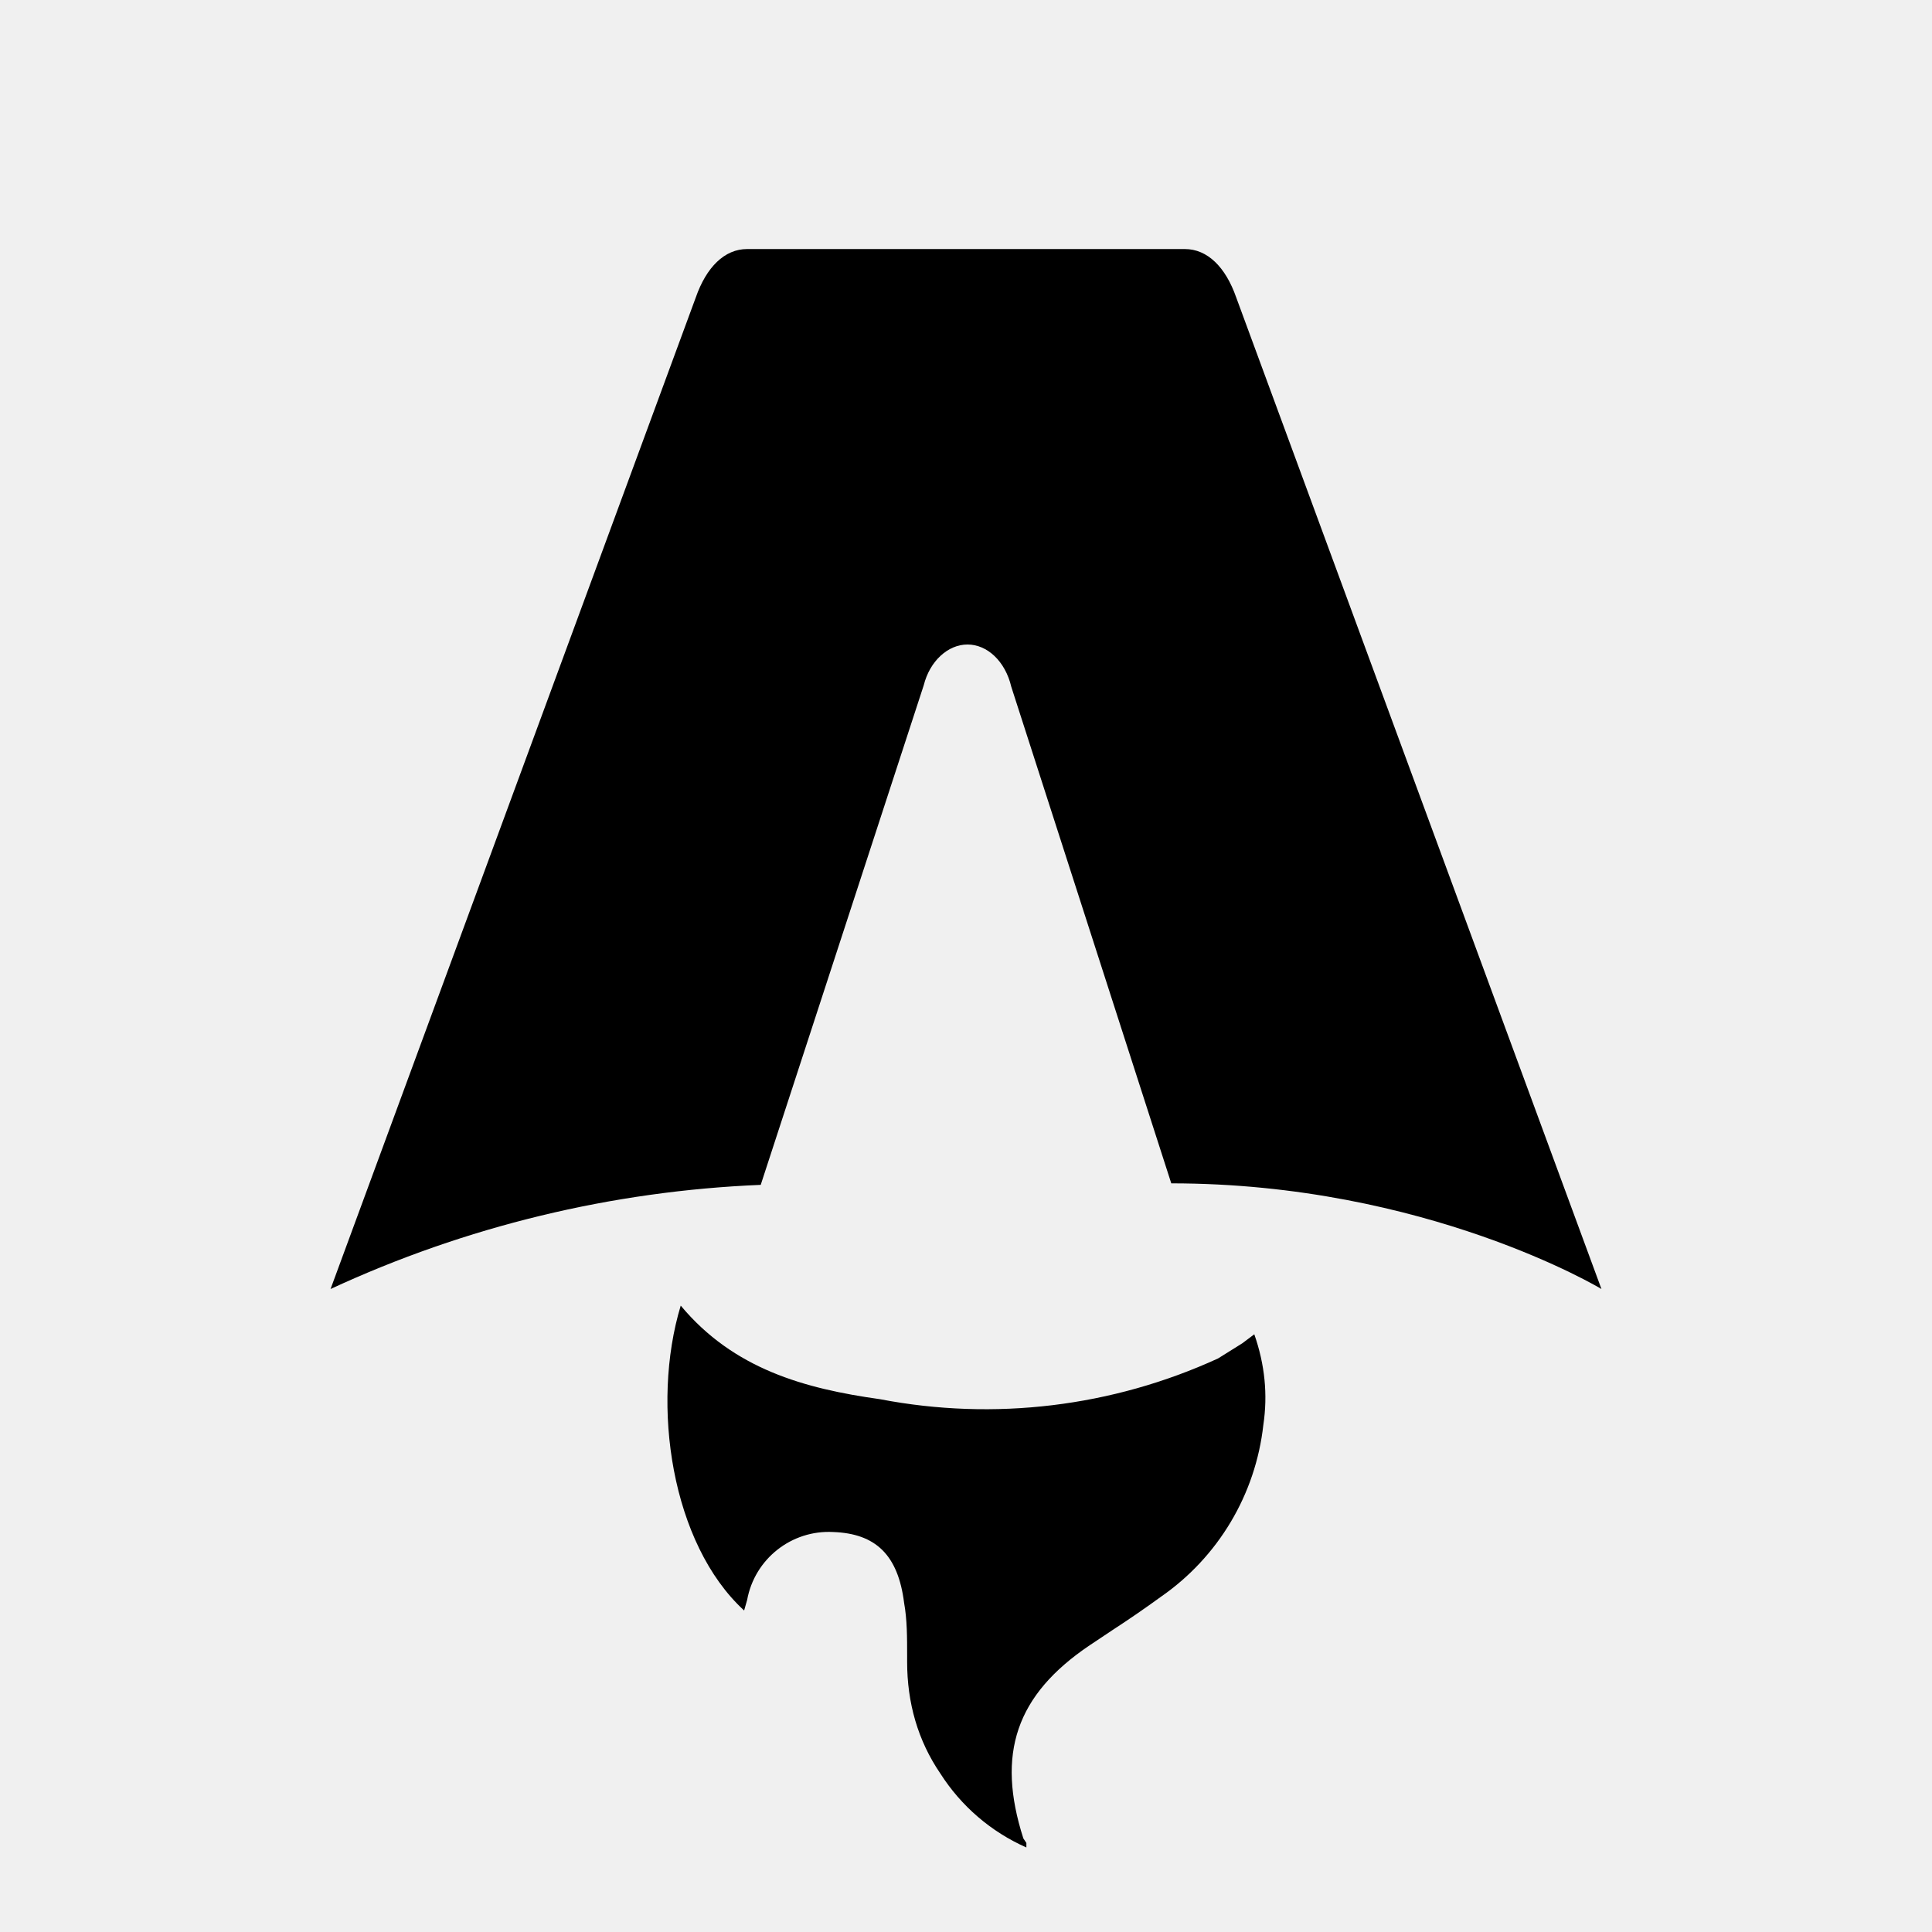
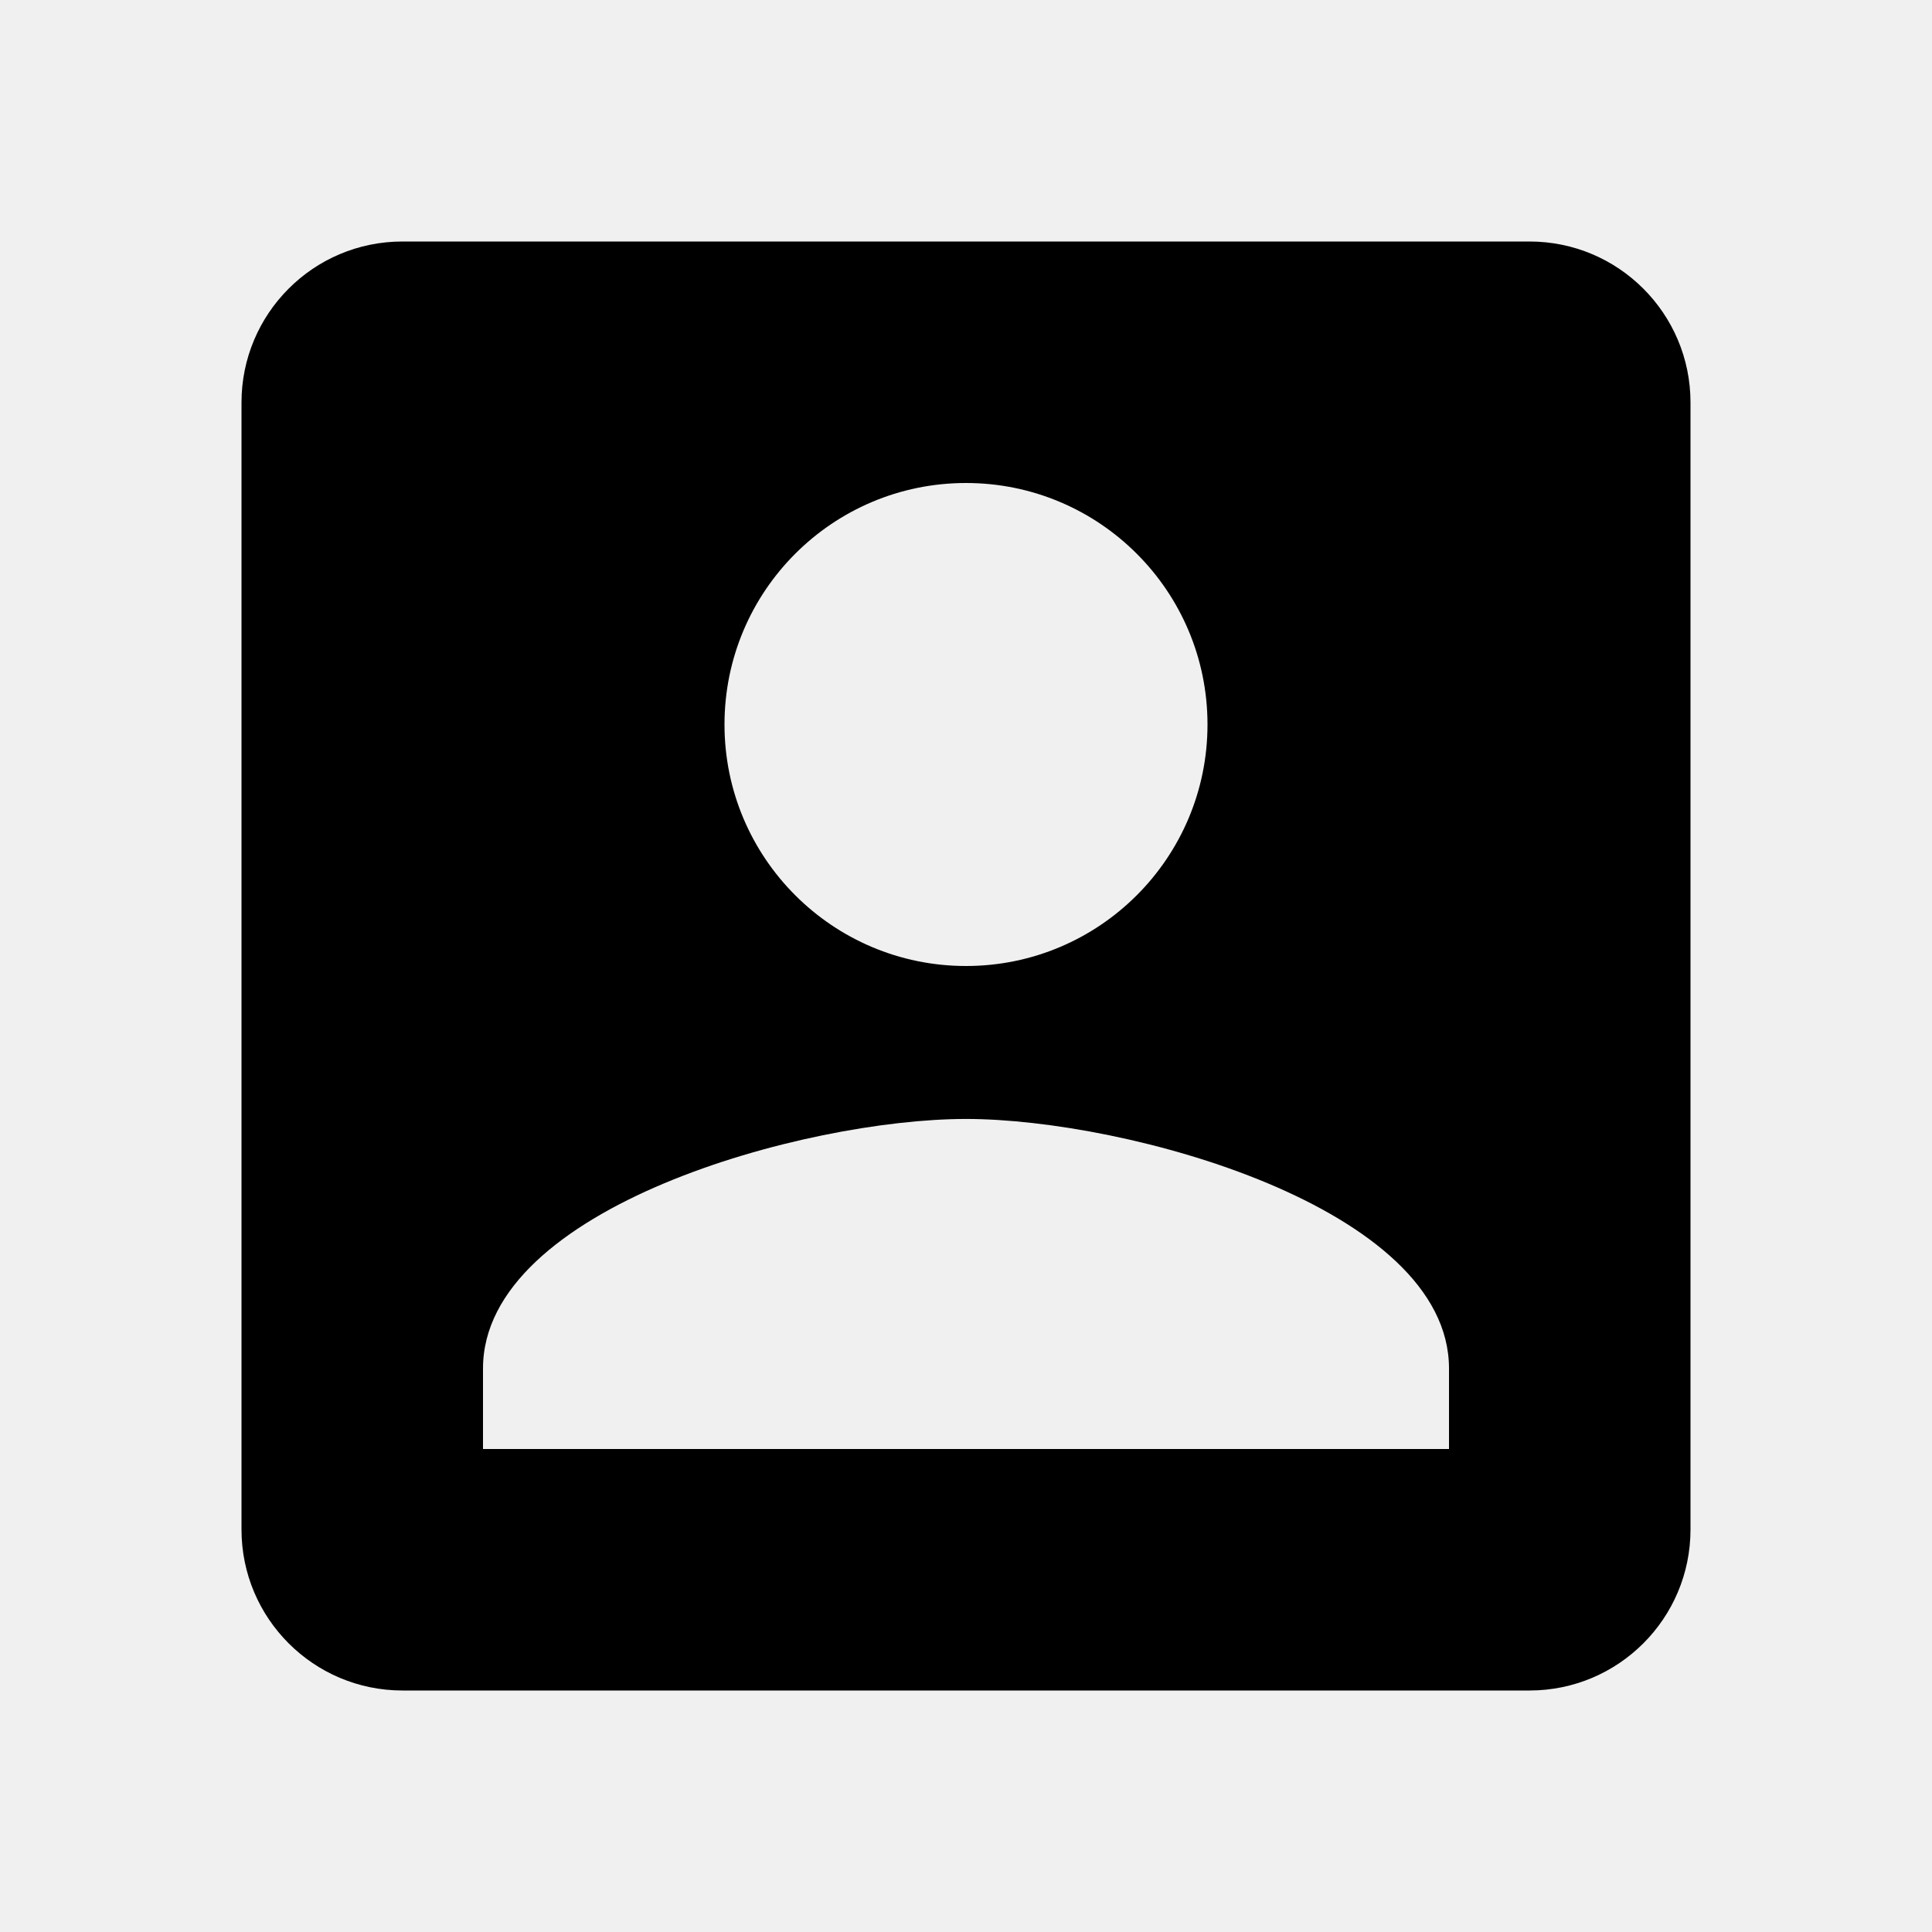
- <svg xmlns="http://www.w3.org/2000/svg" fill="none" viewBox="0 0 128 128">
-   <path d="M50.4 78.5a75.1 75.1 0 0 0-28.5 6.9l24.2-65.7c.7-2 1.9-3.2 3.4-3.2h29c1.5 0 2.7 1.2 3.4 3.2l24.2 65.7s-11.6-7-28.5-7L67 45.5c-.4-1.7-1.6-2.8-2.9-2.8-1.3 0-2.5 1.1-2.9 2.7L50.4 78.5Zm-1.1 28.2Zm-4.2-20.2c-2 6.6-.6 15.8 4.2 20.2a17.5 17.5 0 0 1 .2-.7 5.5 5.5 0 0 1 5.7-4.5c2.8.1 4.3 1.5 4.7 4.7.2 1.1.2 2.3.2 3.5v.4c0 2.7.7 5.2 2.2 7.4a13 13 0 0 0 5.7 4.9v-.3l-.2-.3c-1.8-5.6-.5-9.5 4.4-12.8l1.5-1a73 73 0 0 0 3.2-2.2 16 16 0 0 0 6.8-11.4c.3-2 .1-4-.6-6l-.8.6-1.6 1a37 37 0 0 1-22.4 2.7c-5-.7-9.7-2-13.2-6.2Z" />
-   <style>
-         path { fill: #000; }
-         @media (prefers-color-scheme: dark) {
-             path { fill: #FFF; }
-         }
-     </style>
+ <svg xmlns="http://www.w3.org/2000/svg" viewBox="0 0 24 24">
+   <path d="M6,17C6,15 10,13.9 12,13.9C14,13.9 18,15 18,17V18H6M15,9A3,3 0 0,1 12,12A3,3 0 0,1 9,9A3,3 0 0,1 12,6A3,3 0 0,1 15,9M3,5V19A2,2 0 0,0 5,21H19A2,2 0 0,0 21,19V5A2,2 0 0,0 19,3H5C3.89,3 3,3.9 3,5Z" />
</svg>
